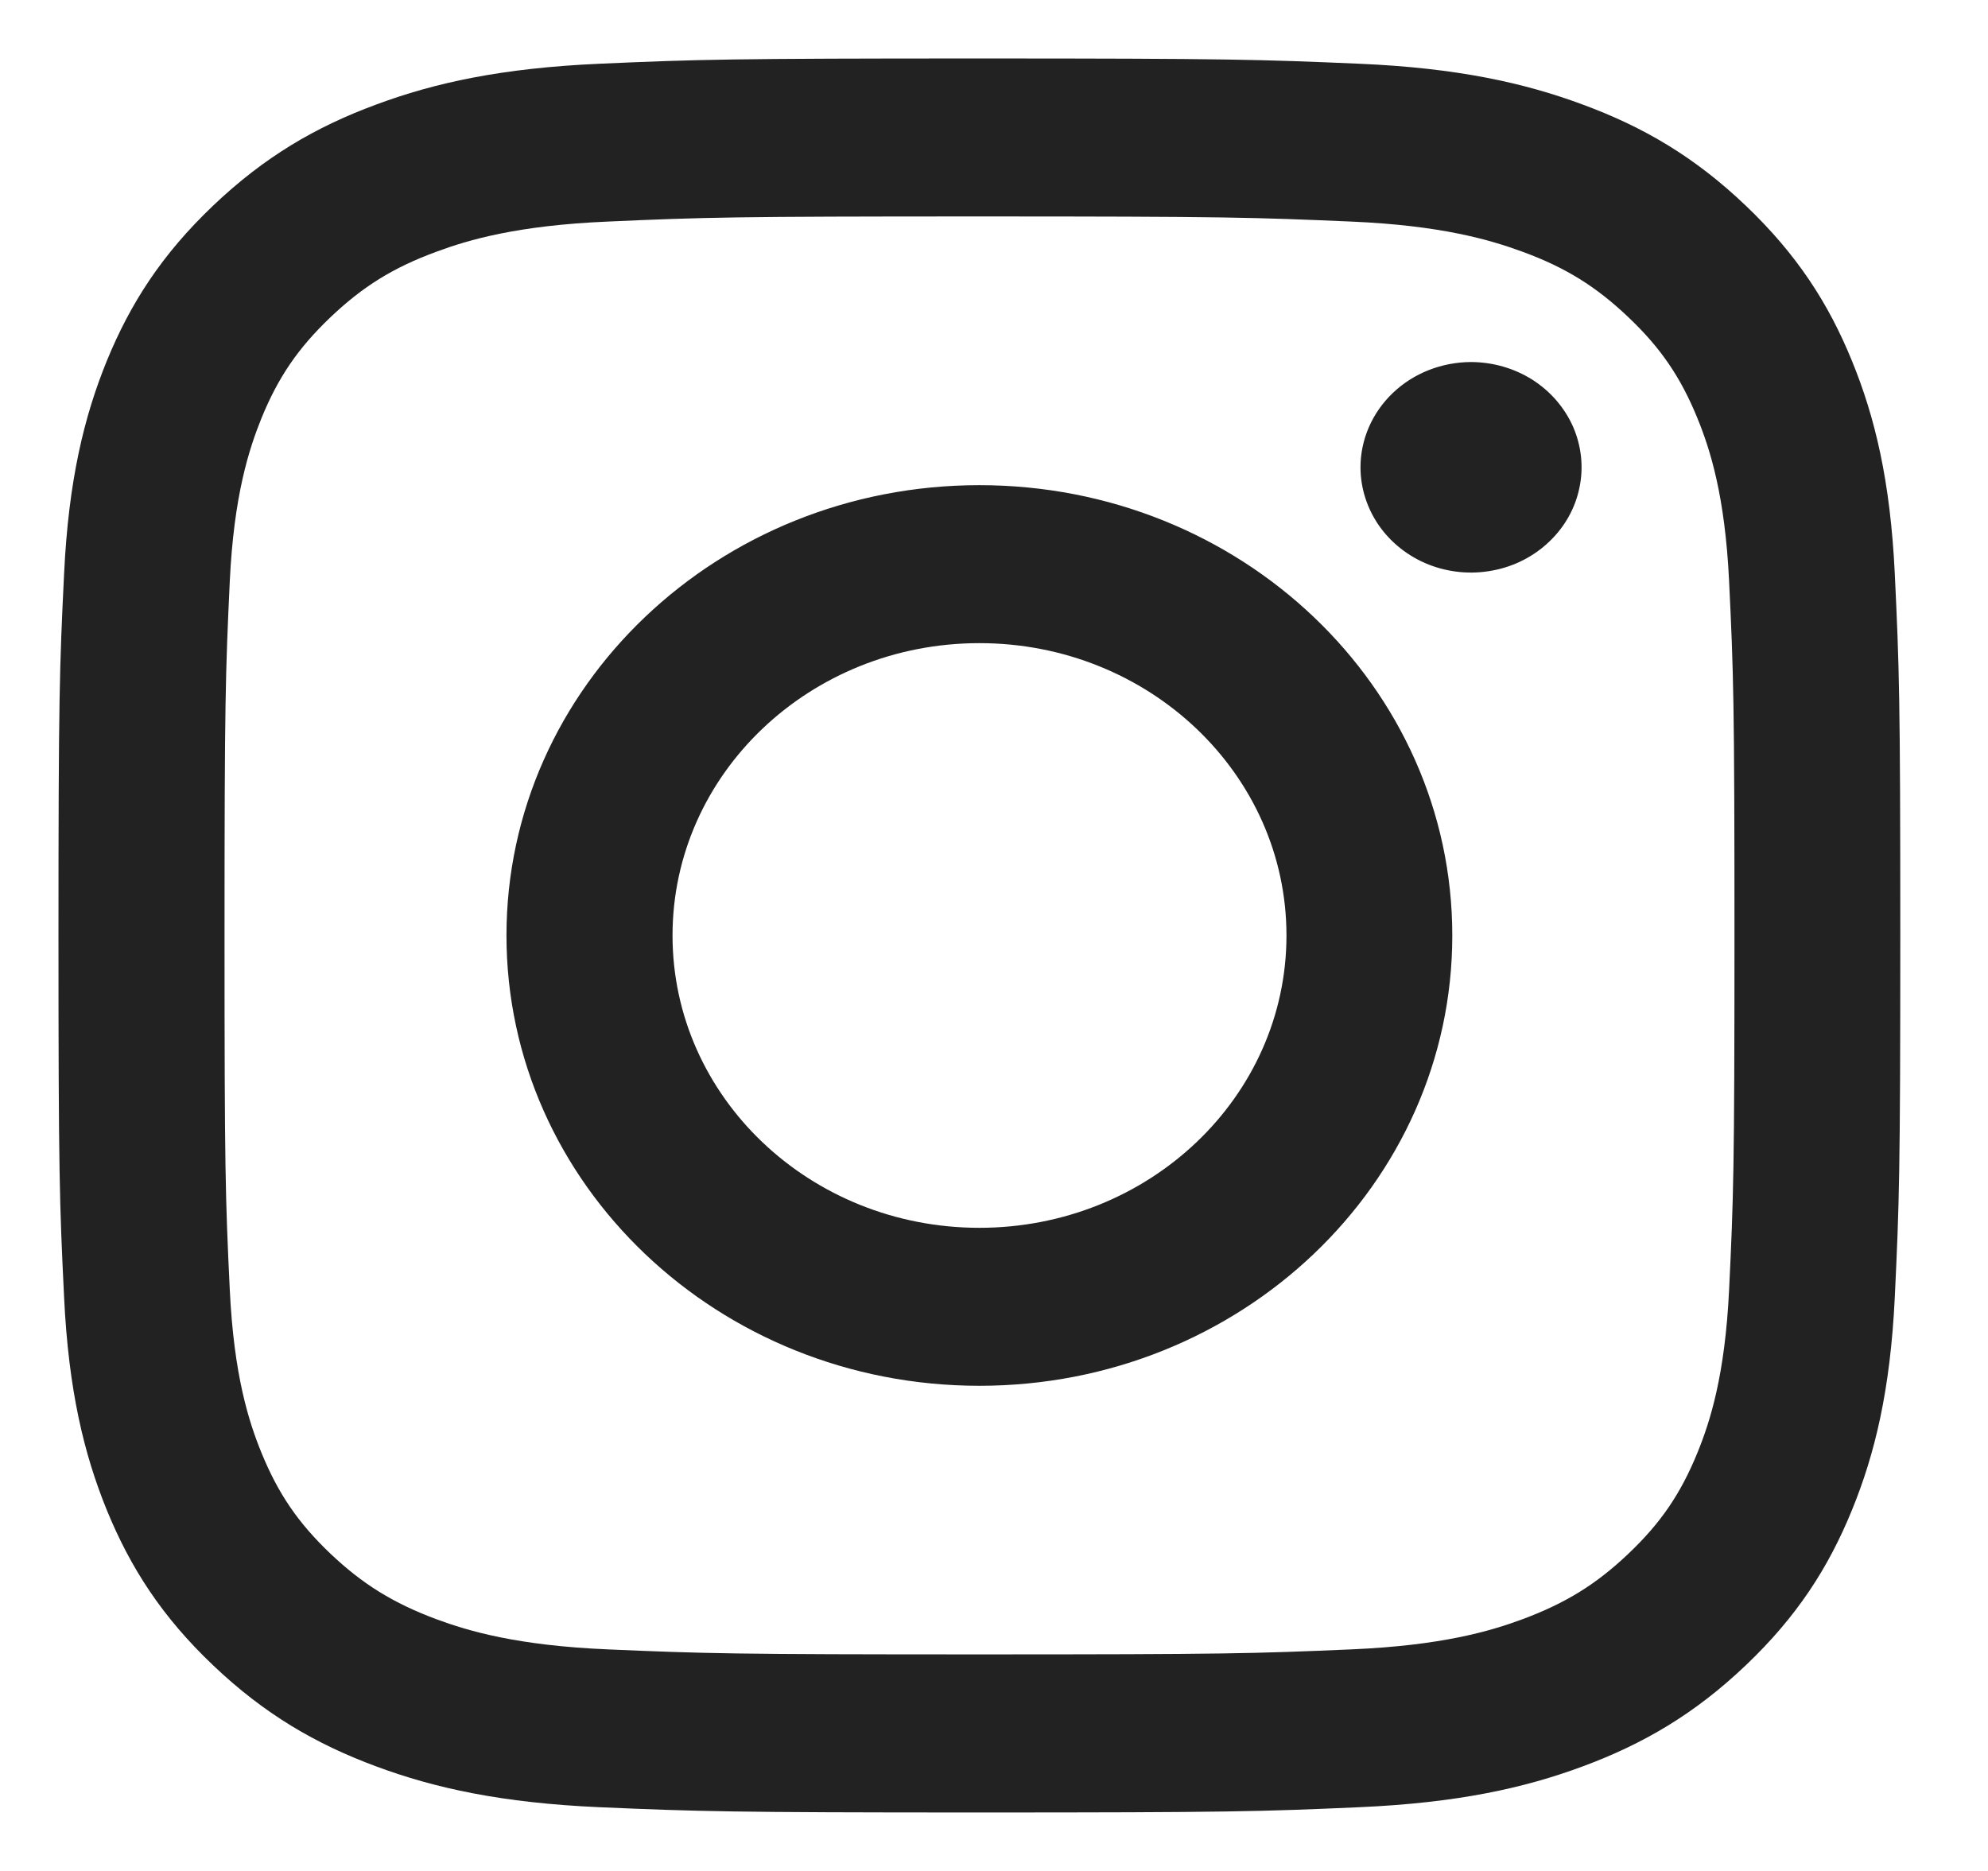
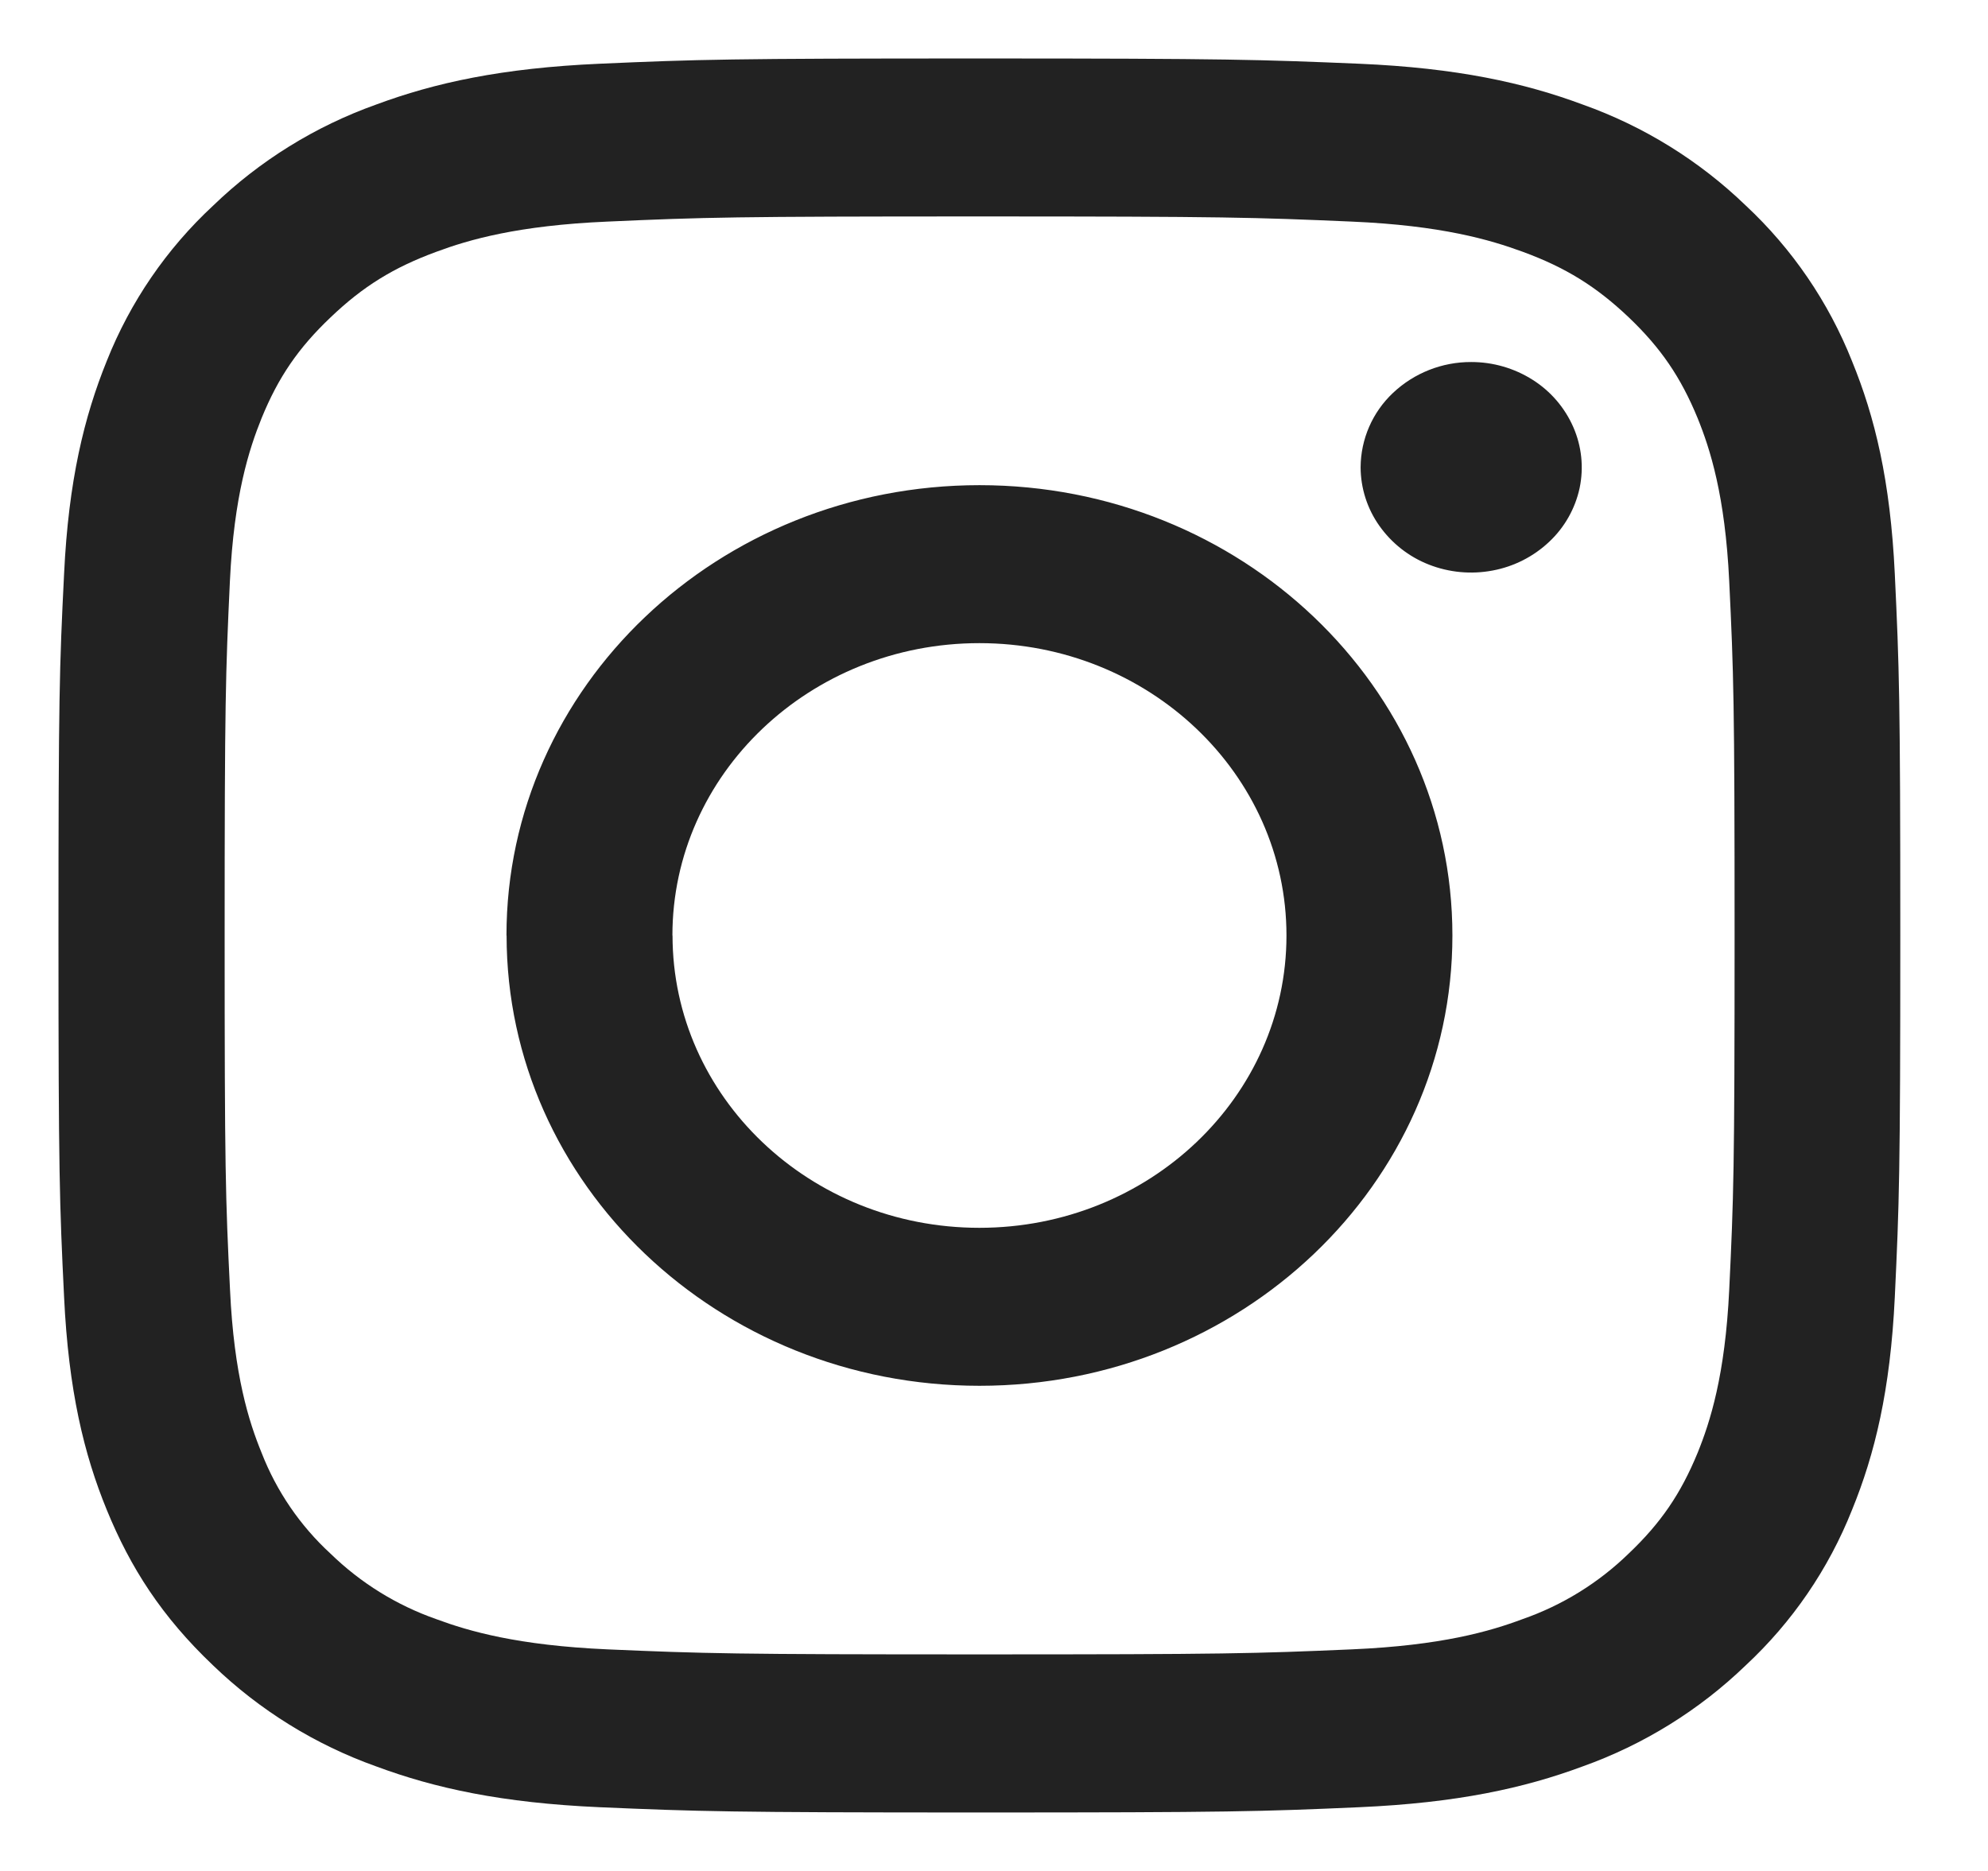
- <svg xmlns="http://www.w3.org/2000/svg" width="17" height="16" viewBox="0 0 17 16" fill="none">
-   <path d="M5.751 8C5.751 6.619 6.926 5.5 8.375 5.5C9.825 5.5 11.001 6.619 11.001 8C11.001 9.381 9.825 10.5 8.375 10.5C6.926 10.5 5.751 9.381 5.751 8ZM4.331 8C4.331 10.127 6.142 11.851 8.375 11.851C10.609 11.851 12.419 10.127 12.419 8C12.419 5.873 10.609 4.149 8.375 4.149C6.142 4.149 4.331 5.873 4.331 8ZM11.634 3.996C11.634 4.174 11.69 4.348 11.793 4.496C11.897 4.644 12.045 4.76 12.217 4.828C12.39 4.896 12.58 4.914 12.763 4.879C12.947 4.845 13.115 4.759 13.247 4.633C13.38 4.507 13.47 4.347 13.506 4.172C13.543 3.998 13.524 3.817 13.453 3.652C13.381 3.488 13.26 3.347 13.105 3.248C12.949 3.149 12.767 3.097 12.58 3.096H12.579C12.329 3.097 12.088 3.191 11.911 3.36C11.734 3.529 11.634 3.758 11.634 3.996ZM5.194 14.105C4.426 14.072 4.009 13.95 3.731 13.847C3.364 13.71 3.101 13.548 2.825 13.286C2.55 13.024 2.379 12.774 2.236 12.424C2.128 12.16 2 11.762 1.965 11.031C1.927 10.24 1.92 10.003 1.92 8C1.92 5.997 1.928 5.76 1.965 4.969C2 4.238 2.129 3.841 2.236 3.576C2.379 3.226 2.55 2.976 2.825 2.714C3.101 2.451 3.363 2.288 3.731 2.153C4.008 2.05 4.426 1.928 5.194 1.895C6.024 1.858 6.273 1.851 8.375 1.851C10.477 1.851 10.727 1.859 11.558 1.895C12.326 1.928 12.742 2.051 13.02 2.153C13.388 2.288 13.65 2.451 13.926 2.714C14.202 2.976 14.372 3.226 14.515 3.576C14.623 3.84 14.751 4.238 14.786 4.969C14.824 5.76 14.832 5.997 14.832 8C14.832 10.003 14.824 10.24 14.786 11.031C14.751 11.762 14.623 12.16 14.515 12.424C14.372 12.774 14.202 13.024 13.926 13.286C13.651 13.548 13.388 13.71 13.02 13.847C12.743 13.95 12.326 14.072 11.558 14.105C10.728 14.141 10.478 14.148 8.375 14.148C6.272 14.148 6.024 14.141 5.194 14.105ZM5.128 0.545C4.29 0.582 3.717 0.708 3.217 0.894C2.699 1.085 2.26 1.342 1.822 1.759C1.384 2.176 1.115 2.594 0.913 3.087C0.719 3.564 0.586 4.109 0.548 4.908C0.509 5.708 0.5 5.963 0.5 8C0.5 10.037 0.509 10.292 0.548 11.092C0.586 11.891 0.719 12.436 0.913 12.913C1.115 13.406 1.384 13.825 1.822 14.241C2.26 14.658 2.699 14.914 3.217 15.106C3.718 15.292 4.29 15.418 5.128 15.455C5.969 15.491 6.237 15.5 8.375 15.5C10.514 15.5 10.783 15.492 11.622 15.455C12.461 15.418 13.033 15.292 13.534 15.106C14.052 14.914 14.491 14.658 14.929 14.241C15.367 13.824 15.636 13.406 15.837 12.913C16.032 12.436 16.165 11.89 16.203 11.092C16.241 10.292 16.25 10.037 16.25 8C16.25 5.963 16.241 5.708 16.203 4.908C16.165 4.109 16.032 3.564 15.837 3.087C15.636 2.594 15.366 2.176 14.929 1.759C14.491 1.341 14.052 1.085 13.534 0.894C13.033 0.708 12.46 0.581 11.623 0.545C10.783 0.509 10.515 0.5 8.376 0.5C6.237 0.5 5.969 0.508 5.128 0.545Z" fill="#222222" />
+ <svg xmlns="http://www.w3.org/2000/svg" width="17" height="16" fill="none">
+   <path d="M5.75 8c0-1.38 1.176-2.5 2.625-2.5 1.45 0 2.626 1.12 2.626 2.5s-1.176 2.5-2.626 2.5S5.751 9.38 5.751 8ZM4.332 8c0 2.127 1.81 3.851 4.044 3.851 2.234 0 4.044-1.724 4.044-3.851s-1.81-3.851-4.044-3.851C6.142 4.149 4.331 5.873 4.331 8Zm7.303-4.004a.87.87 0 0 0 .16.5.936.936 0 0 0 .423.332.989.989 0 0 0 .546.051.961.961 0 0 0 .484-.246.887.887 0 0 0 .26-.46.86.86 0 0 0-.054-.52.91.91 0 0 0-.348-.405.979.979 0 0 0-.525-.152.97.97 0 0 0-.669.264.88.88 0 0 0-.277.636Zm-6.44 10.109c-.768-.034-1.185-.155-1.463-.258a2.463 2.463 0 0 1-.906-.561 2.306 2.306 0 0 1-.589-.862c-.108-.264-.236-.662-.27-1.393-.039-.79-.046-1.028-.046-3.03 0-2.004.008-2.24.045-3.032.035-.731.164-1.128.271-1.393.143-.35.314-.6.59-.862.275-.263.537-.426.905-.561.277-.103.695-.225 1.463-.258.83-.037 1.08-.044 3.181-.044 2.102 0 2.352.008 3.183.044.768.033 1.184.156 1.462.258.368.135.63.298.906.56.276.263.446.513.59.863.107.264.235.662.27 1.393.038.791.046 1.028.046 3.031s-.008 2.24-.046 3.031c-.035.731-.163 1.129-.27 1.393-.144.35-.314.6-.59.862a2.462 2.462 0 0 1-.906.56c-.277.104-.694.226-1.462.259-.83.036-1.08.043-3.183.043-2.103 0-2.351-.007-3.181-.043ZM5.128.545c-.838.037-1.41.163-1.911.349a3.888 3.888 0 0 0-1.395.865 3.652 3.652 0 0 0-.909 1.328C.72 3.564.586 4.11.548 4.907.508 5.708.5 5.964.5 8s.009 2.292.048 3.092c.038.799.17 1.344.365 1.82.202.494.47.913.909 1.33a3.9 3.9 0 0 0 1.395.864c.501.186 1.073.312 1.911.349.84.036 1.109.045 3.247.045 2.139 0 2.408-.008 3.247-.045s1.411-.163 1.912-.349a3.898 3.898 0 0 0 1.395-.865 3.66 3.66 0 0 0 .908-1.328c.195-.477.328-1.023.366-1.82.038-.801.047-1.056.047-3.093s-.009-2.292-.047-3.092c-.038-.799-.171-1.344-.366-1.82a3.675 3.675 0 0 0-.908-1.33 3.878 3.878 0 0 0-1.395-.864c-.5-.186-1.074-.313-1.911-.349C10.783.51 10.515.5 8.376.5S5.969.508 5.128.545Z" fill="#222" />
</svg>
